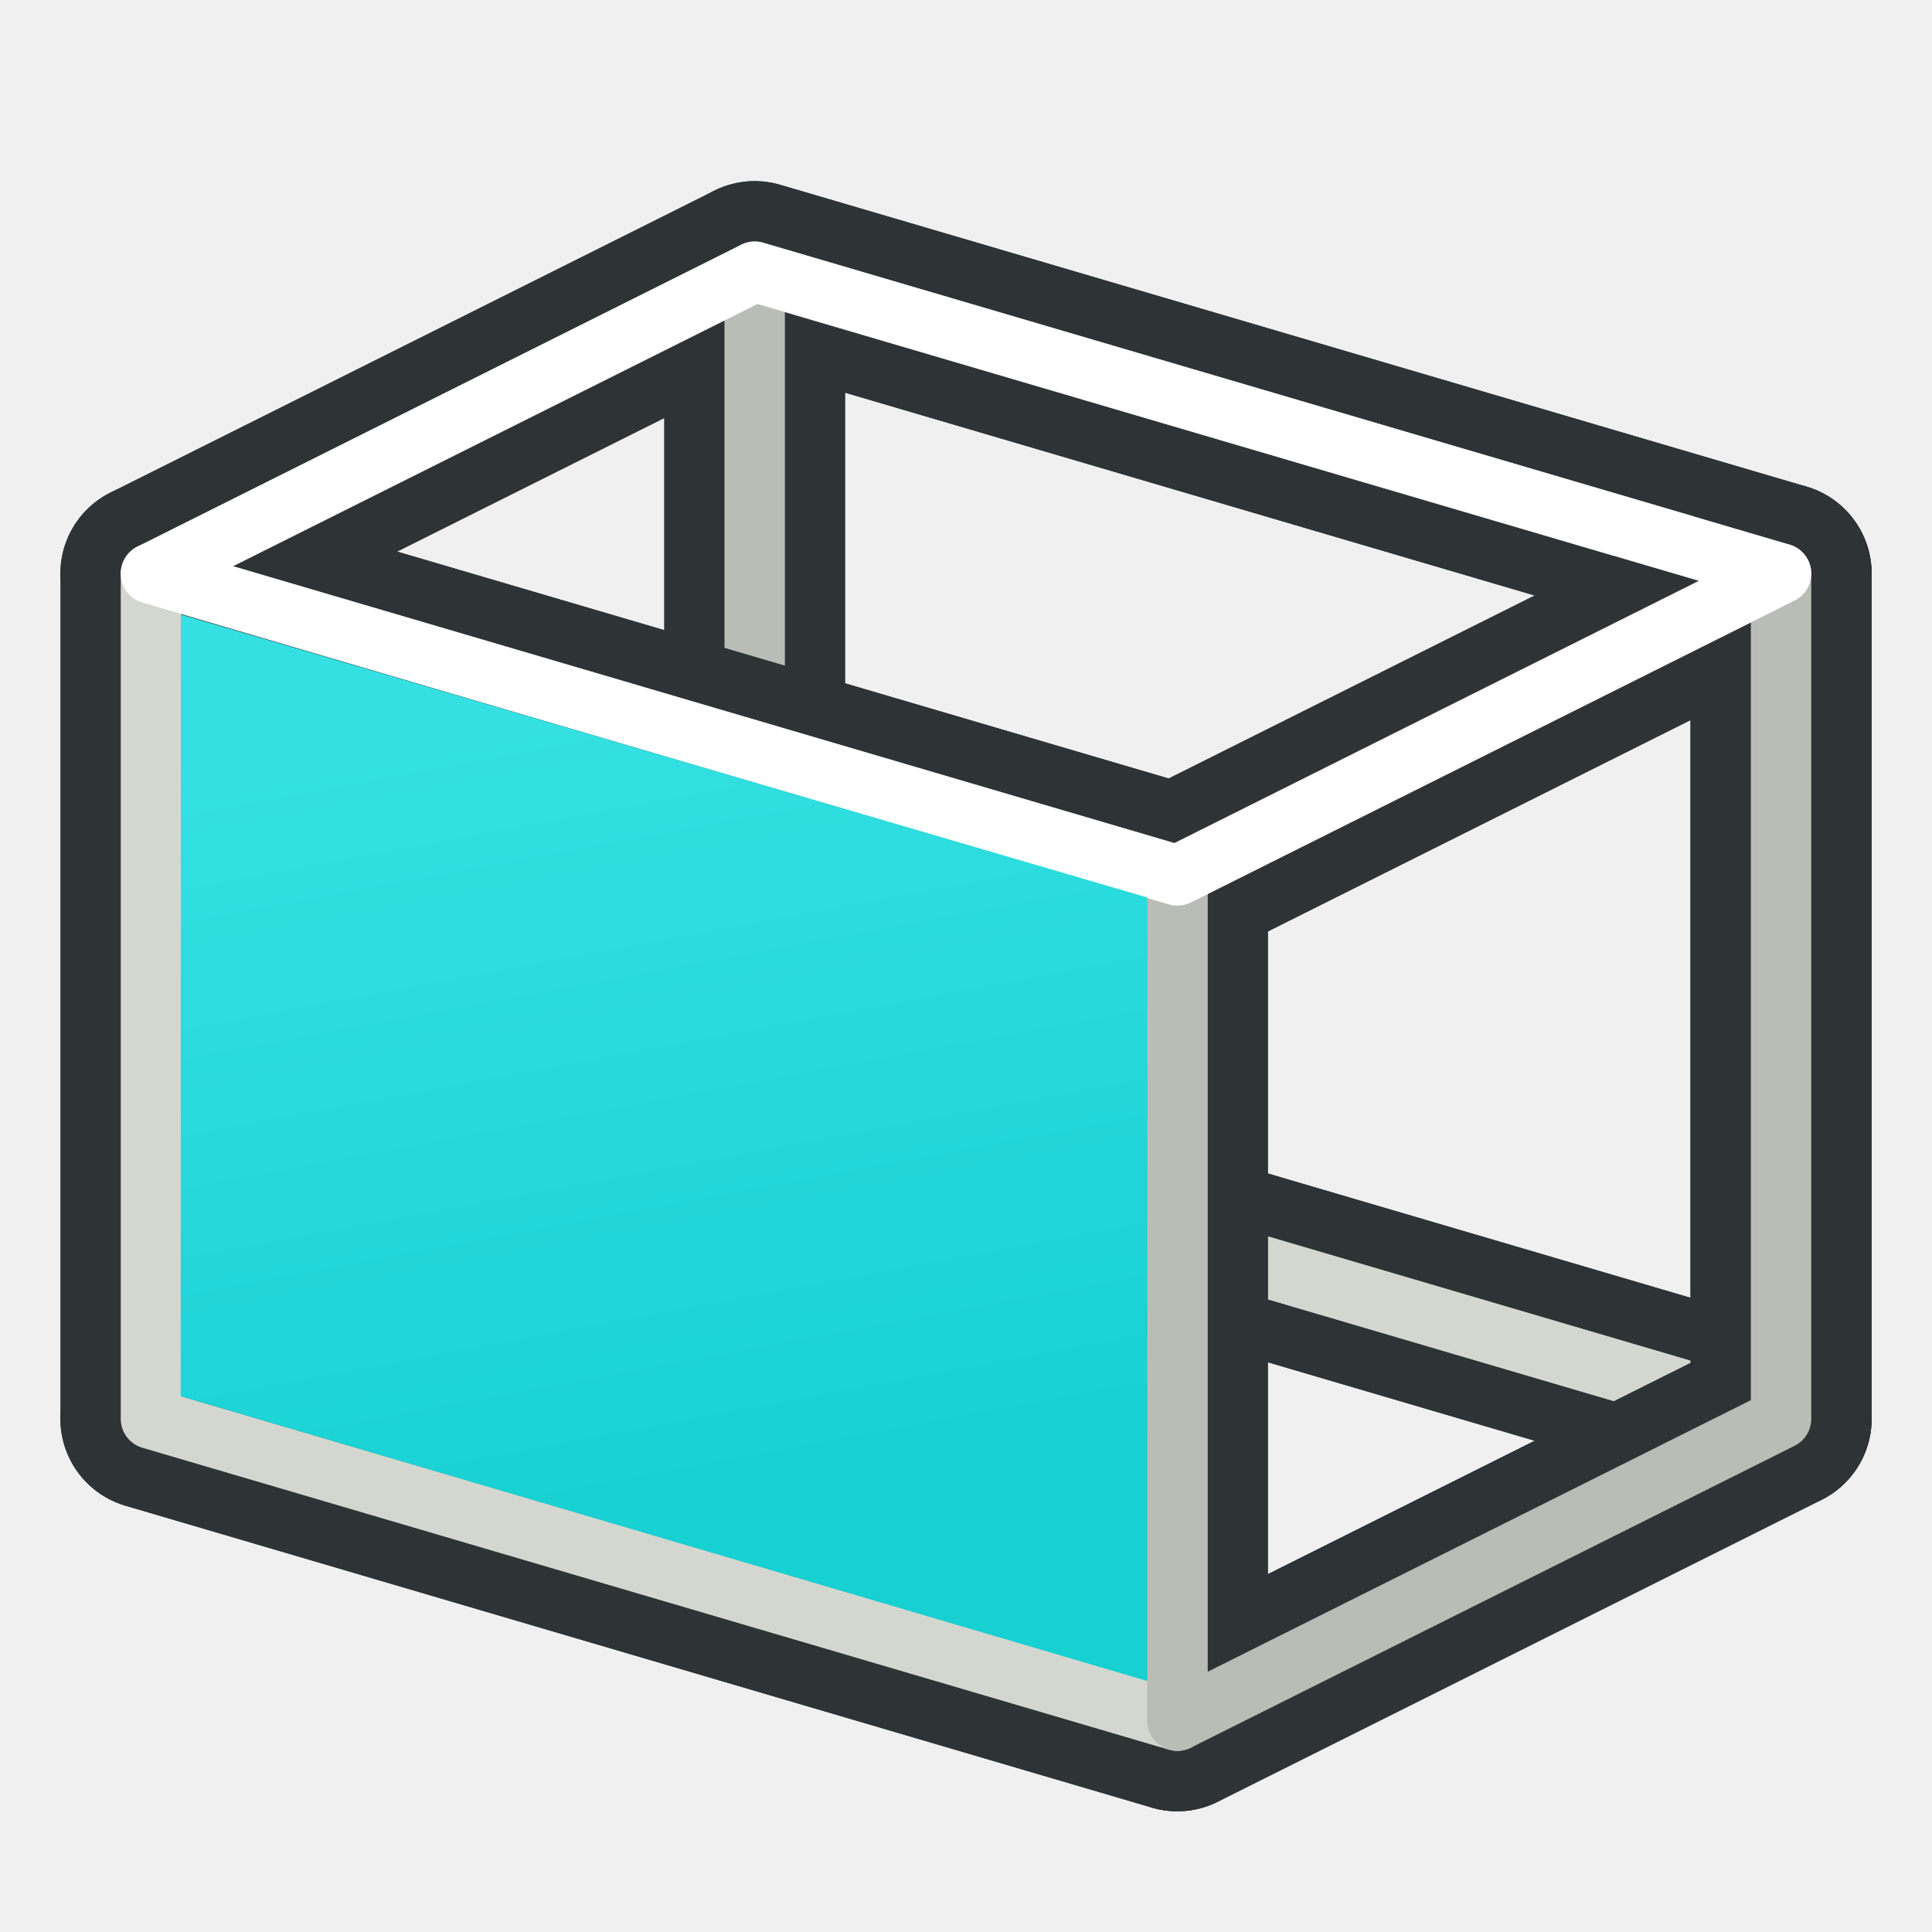
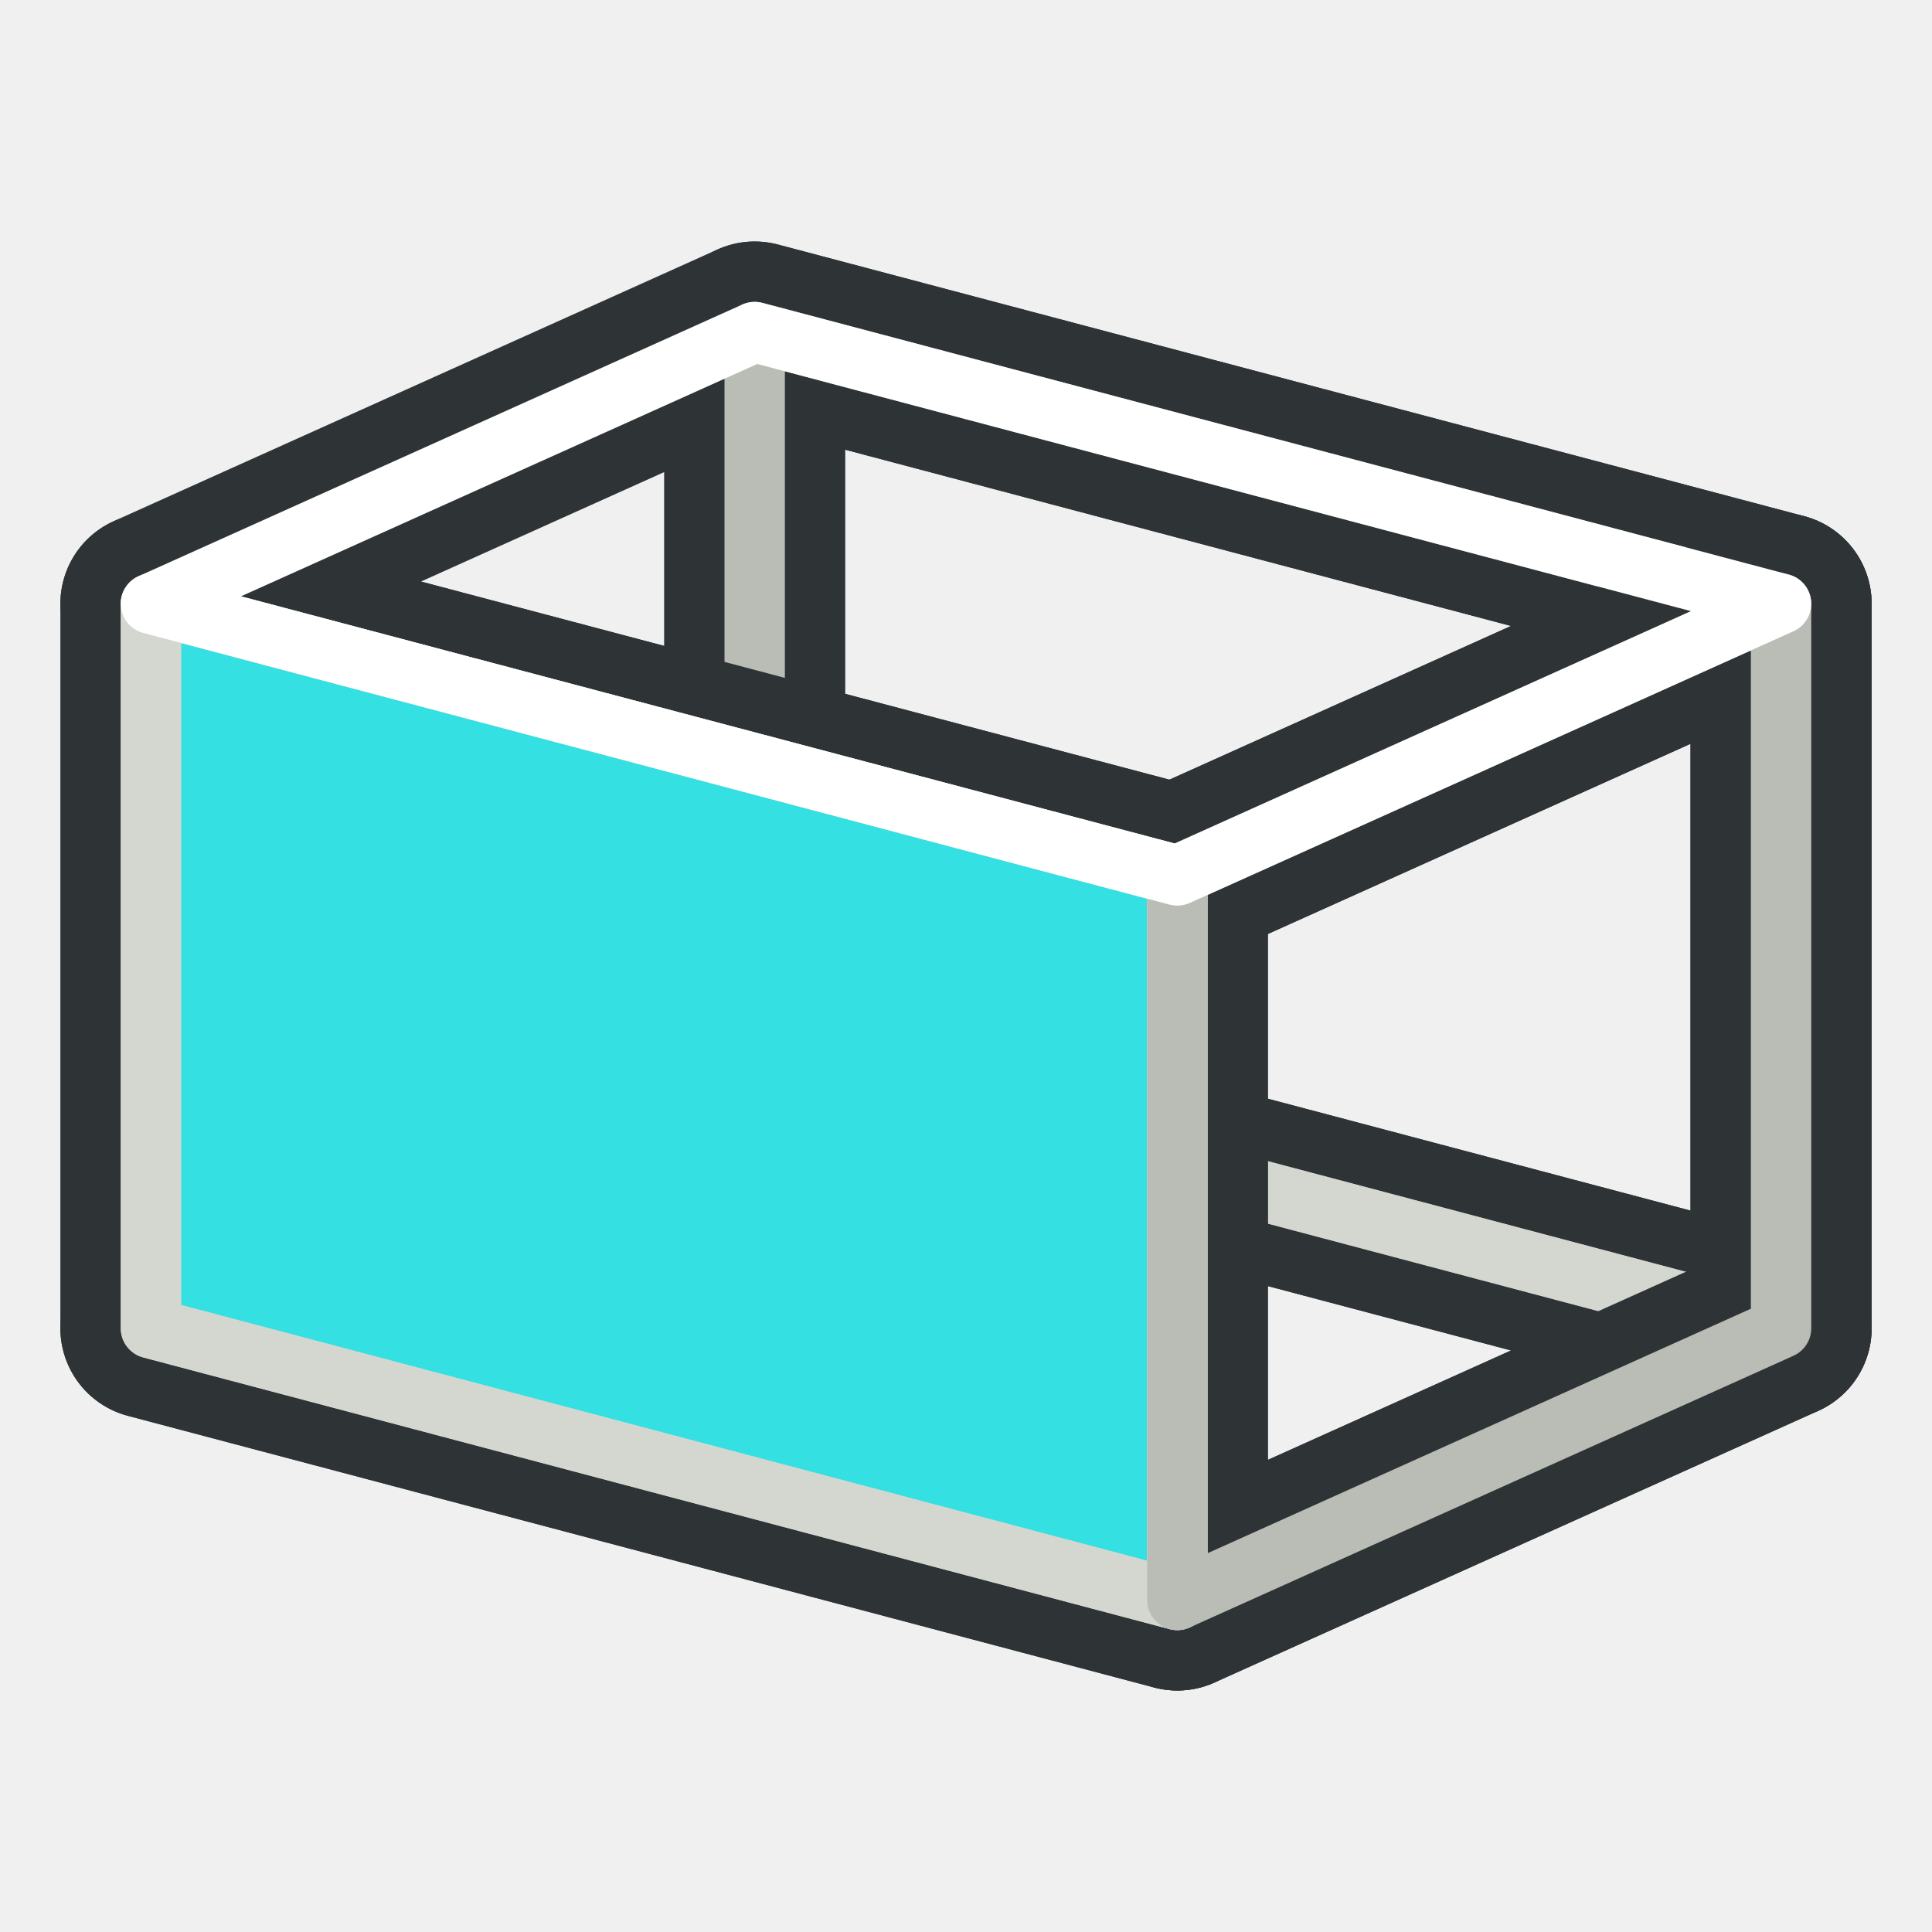
<svg xmlns="http://www.w3.org/2000/svg" xmlns:xlink="http://www.w3.org/1999/xlink" width="64px" height="64px" id="svg2860" version="1.1">
  <defs id="defs2862">
    <linearGradient id="linearGradient3906">
      <stop style="stop-color:#888a85;stop-opacity:1" offset="0" id="stop3908" />
      <stop style="stop-color:#babdb6;stop-opacity:1" offset="1" id="stop3910" />
    </linearGradient>
    <linearGradient id="linearGradient3866">
      <stop id="stop3868" offset="0" style="stop-color:#2e3436;stop-opacity:1" />
      <stop id="stop3870" offset="1" style="stop-color:#555753;stop-opacity:1" />
    </linearGradient>
    <linearGradient id="linearGradient3790">
      <stop style="stop-color:#16d0d2;stop-opacity:1" offset="0" id="stop3792" />
      <stop style="stop-color:#34e0e2;stop-opacity:1" offset="1" id="stop3794" />
    </linearGradient>
    <linearGradient id="linearGradient3377">
      <stop id="stop3379" offset="0" style="stop-color:#faff2b;stop-opacity:1;" />
      <stop id="stop3381" offset="1" style="stop-color:#ffaa00;stop-opacity:1;" />
    </linearGradient>
-     <linearGradient xlink:href="#linearGradient3790" id="linearGradient3796" x1="24.12" y1="49.955" x2="19.481" y2="24.77" gradientUnits="userSpaceOnUse" gradientTransform="matrix(1.069054,0,0,1.082964,-1.520321,-3.131533)" />
+     <linearGradient xlink:href="#linearGradient3790" id="linearGradient3796" x1="24.12" y1="49.955" x2="19.481" y2="24.77" gradientUnits="userSpaceOnUse" gradientTransform="matrix(1.076363,0,0,1.227578,-1.749321,-6.8229)" />
    <linearGradient xlink:href="#linearGradient3790-4" id="linearGradient3796-7" x1="26.193" y1="51.39" x2="17.09" y2="23.813" gradientUnits="userSpaceOnUse" />
    <linearGradient id="linearGradient3790-4">
      <stop style="stop-color:#888a85;stop-opacity:1" offset="0" id="stop3792-0" />
      <stop style="stop-color:#d3d7cf;stop-opacity:0;" offset="1" id="stop3794-9" />
    </linearGradient>
    <linearGradient gradientTransform="translate(-20.64508,6.552926)" y2="23.813" x2="17.09" y1="51.39" x1="26.193" gradientUnits="userSpaceOnUse" id="linearGradient3813" xlink:href="#linearGradient3790-4" />
    <linearGradient xlink:href="#linearGradient3790-8" id="linearGradient3796-8" x1="26.193" y1="51.39" x2="17.09" y2="23.813" gradientUnits="userSpaceOnUse" />
    <linearGradient id="linearGradient3790-8">
      <stop style="stop-color:#888a85;stop-opacity:1" offset="0" id="stop3792-2" />
      <stop style="stop-color:#d3d7cf;stop-opacity:1" offset="1" id="stop3794-4" />
    </linearGradient>
    <linearGradient gradientTransform="translate(-5.665902,2.234405)" y2="26.84" x2="49.716" y1="47.701" x1="56.318" gradientUnits="userSpaceOnUse" id="linearGradient3847" xlink:href="#linearGradient3866" />
    <linearGradient gradientTransform="translate(-4.625157,0.5753425)" y2="28.434" x2="46.847" y1="49.136" x1="57.753" gradientUnits="userSpaceOnUse" id="linearGradient3847-5" xlink:href="#linearGradient3866-1" />
    <linearGradient id="linearGradient3866-1">
      <stop id="stop3868-7" offset="0" style="stop-color:#2e3436;stop-opacity:1" />
      <stop id="stop3870-1" offset="1" style="stop-color:#888a85;stop-opacity:1" />
    </linearGradient>
    <linearGradient y2="25.259" x2="116.016" y1="40.729" x1="118.498" gradientTransform="translate(-87.61145,-12.93672)" gradientUnits="userSpaceOnUse" id="linearGradient3887" xlink:href="#linearGradient3906" />
  </defs>
-   <g id="layer1">
-     <path style="fill:none;stroke:#2e3436;stroke-width:6;stroke-linecap:butt;stroke-linejoin:round;stroke-opacity:1" d="m 25,9 0,28 34,10 0,-28 z" id="path3002-5" />
-     <path style="fill:none;stroke:#2e3436;stroke-width:6;stroke-linecap:butt;stroke-linejoin:round;stroke-opacity:1" d="M 39,29 5,19 25,9 59,19 z" id="path3000" />
-     <path style="fill:none;stroke:#2e3436;stroke-width:6;stroke-linecap:butt;stroke-linejoin:round;stroke-opacity:1" d="M 39,57 5,47 25,37 59,47 z" id="path3000-5" />
-     <path style="fill:none;stroke:#babdb6;stroke-width:2;stroke-linecap:butt;stroke-linejoin:round;stroke-opacity:1" d="m 25,9 0,28 34,10 0,-28 z" id="path3002-7-3" />
-     <path style="fill:none;stroke:#d3d7cf;stroke-width:2;stroke-linecap:butt;stroke-linejoin:round;stroke-opacity:1" d="M 39,57 5,47 25,37 59,47 z" id="path3000-6-6" />
-     <path style="fill:none;stroke:#2e3436;stroke-width:6;stroke-linecap:butt;stroke-linejoin:round;stroke-opacity:1" d="M 39,29 59,19 59,47 39,57 z" id="path2998" />
-     <path style="fill:none;stroke:#2e3436;stroke-width:6;stroke-linecap:butt;stroke-linejoin:round;stroke-opacity:1" d="M 5,19 5,47 39,57 39,29 z" id="path3002" />
-     <path style="fill:none;stroke:#d3d7cf;stroke-width:2;stroke-linecap:butt;stroke-linejoin:round;stroke-opacity:1" d="M 5,19 5,47 39,57 39,29 z" id="path3002-7" />
-     <path style="fill:none;stroke:#babdb6;stroke-width:2;stroke-linecap:butt;stroke-linejoin:round;stroke-opacity:1" d="M 39,29 59,19 59,47 39,57 z" id="path2998-3" />
-     <path style="fill:none;stroke:#ffffff;stroke-width:2;stroke-linecap:butt;stroke-linejoin:round;stroke-opacity:1" d="M 39,29 5,19 25,9 59,19 z" id="path3000-6" />
-     <path style="fill:url(#linearGradient3796);fill-opacity:1;stroke:none" d="m 5.993,20.358 -0.008,25.891 32.019,9.435 3e-6,-25.954 z" id="path3002-1" />
+   <g id="layer2" style="display:inline">
+     <path style="display:inline;opacity:1;fill:none;stroke:#2e3436;stroke-width:6;stroke-linecap:round;stroke-linejoin:round;stroke-dashoffset:1" d="M 25,35 V 11 l 34,9 v 24 z" id="path1" />
+     <path style="display:inline;opacity:1;fill:none;stroke:#2e3436;stroke-width:6;stroke-linecap:round;stroke-linejoin:round;stroke-dashoffset:1" d="m 5,20 20,-9 34,9 -20,9 z" id="path2" />
+     <path style="display:inline;opacity:1;fill:none;stroke:#2e3436;stroke-width:6;stroke-linecap:round;stroke-linejoin:round;stroke-dashoffset:1" d="m 5,44 20,-9 34,9 -20,9 z" id="path3" />
+     <path style="display:inline;opacity:1;fill:none;stroke:#babdb6;stroke-width:2;stroke-linecap:round;stroke-linejoin:round;stroke-dasharray:none;stroke-dashoffset:1" d="M 25,35 V 11 l 34,9 v 24 z" id="path6" />
+     <path style="display:inline;opacity:1;fill:none;stroke:#d3d7cf;stroke-width:2;stroke-linecap:round;stroke-linejoin:round;stroke-dasharray:none;stroke-dashoffset:1" d="m 5,44 20,-9 34,9 -20,9 z" id="path8" />
+     <path style="display:inline;opacity:1;fill:none;stroke:#2e3436;stroke-width:6;stroke-linecap:round;stroke-linejoin:round;stroke-dashoffset:1" d="M 59,44 V 20 L 39,29 v 24 z" id="path4" />
+     <path style="display:inline;opacity:1;fill:none;stroke:#2e3436;stroke-width:6;stroke-linecap:round;stroke-linejoin:round;stroke-dashoffset:1" d="m 5,44 v -24 l 34,9 V 53 Z" id="path5" />
+     <path style="display:inline;opacity:1;fill:#34e0e2;stroke:#d3d7cf;stroke-width:2;stroke-linecap:round;stroke-linejoin:round;stroke-dasharray:none;stroke-dashoffset:1" d="m 5,44 v -24 l 34,9 V 53 Z" id="path11" />
+     <path style="display:inline;opacity:1;fill:none;stroke:#d3d7cf;stroke-width:2;stroke-linecap:round;stroke-linejoin:round;stroke-dasharray:none;stroke-dashoffset:1" d="m 5,44 v -24 l 34,9 V 53 Z" id="path10" />
+     <path style="display:inline;opacity:1;fill:none;stroke:#babdb6;stroke-width:2;stroke-linecap:round;stroke-linejoin:round;stroke-dasharray:none;stroke-dashoffset:1" d="M 59,44 V 20 L 39,29 v 24 z" id="path9" />
+     <path style="display:inline;opacity:1;fill:none;stroke:#ffffff;stroke-width:2;stroke-linecap:round;stroke-linejoin:round;stroke-dasharray:none;stroke-dashoffset:1" d="m 5,20 20,-9 34,9 -20,9 z" id="path7" />
  </g>
</svg>
